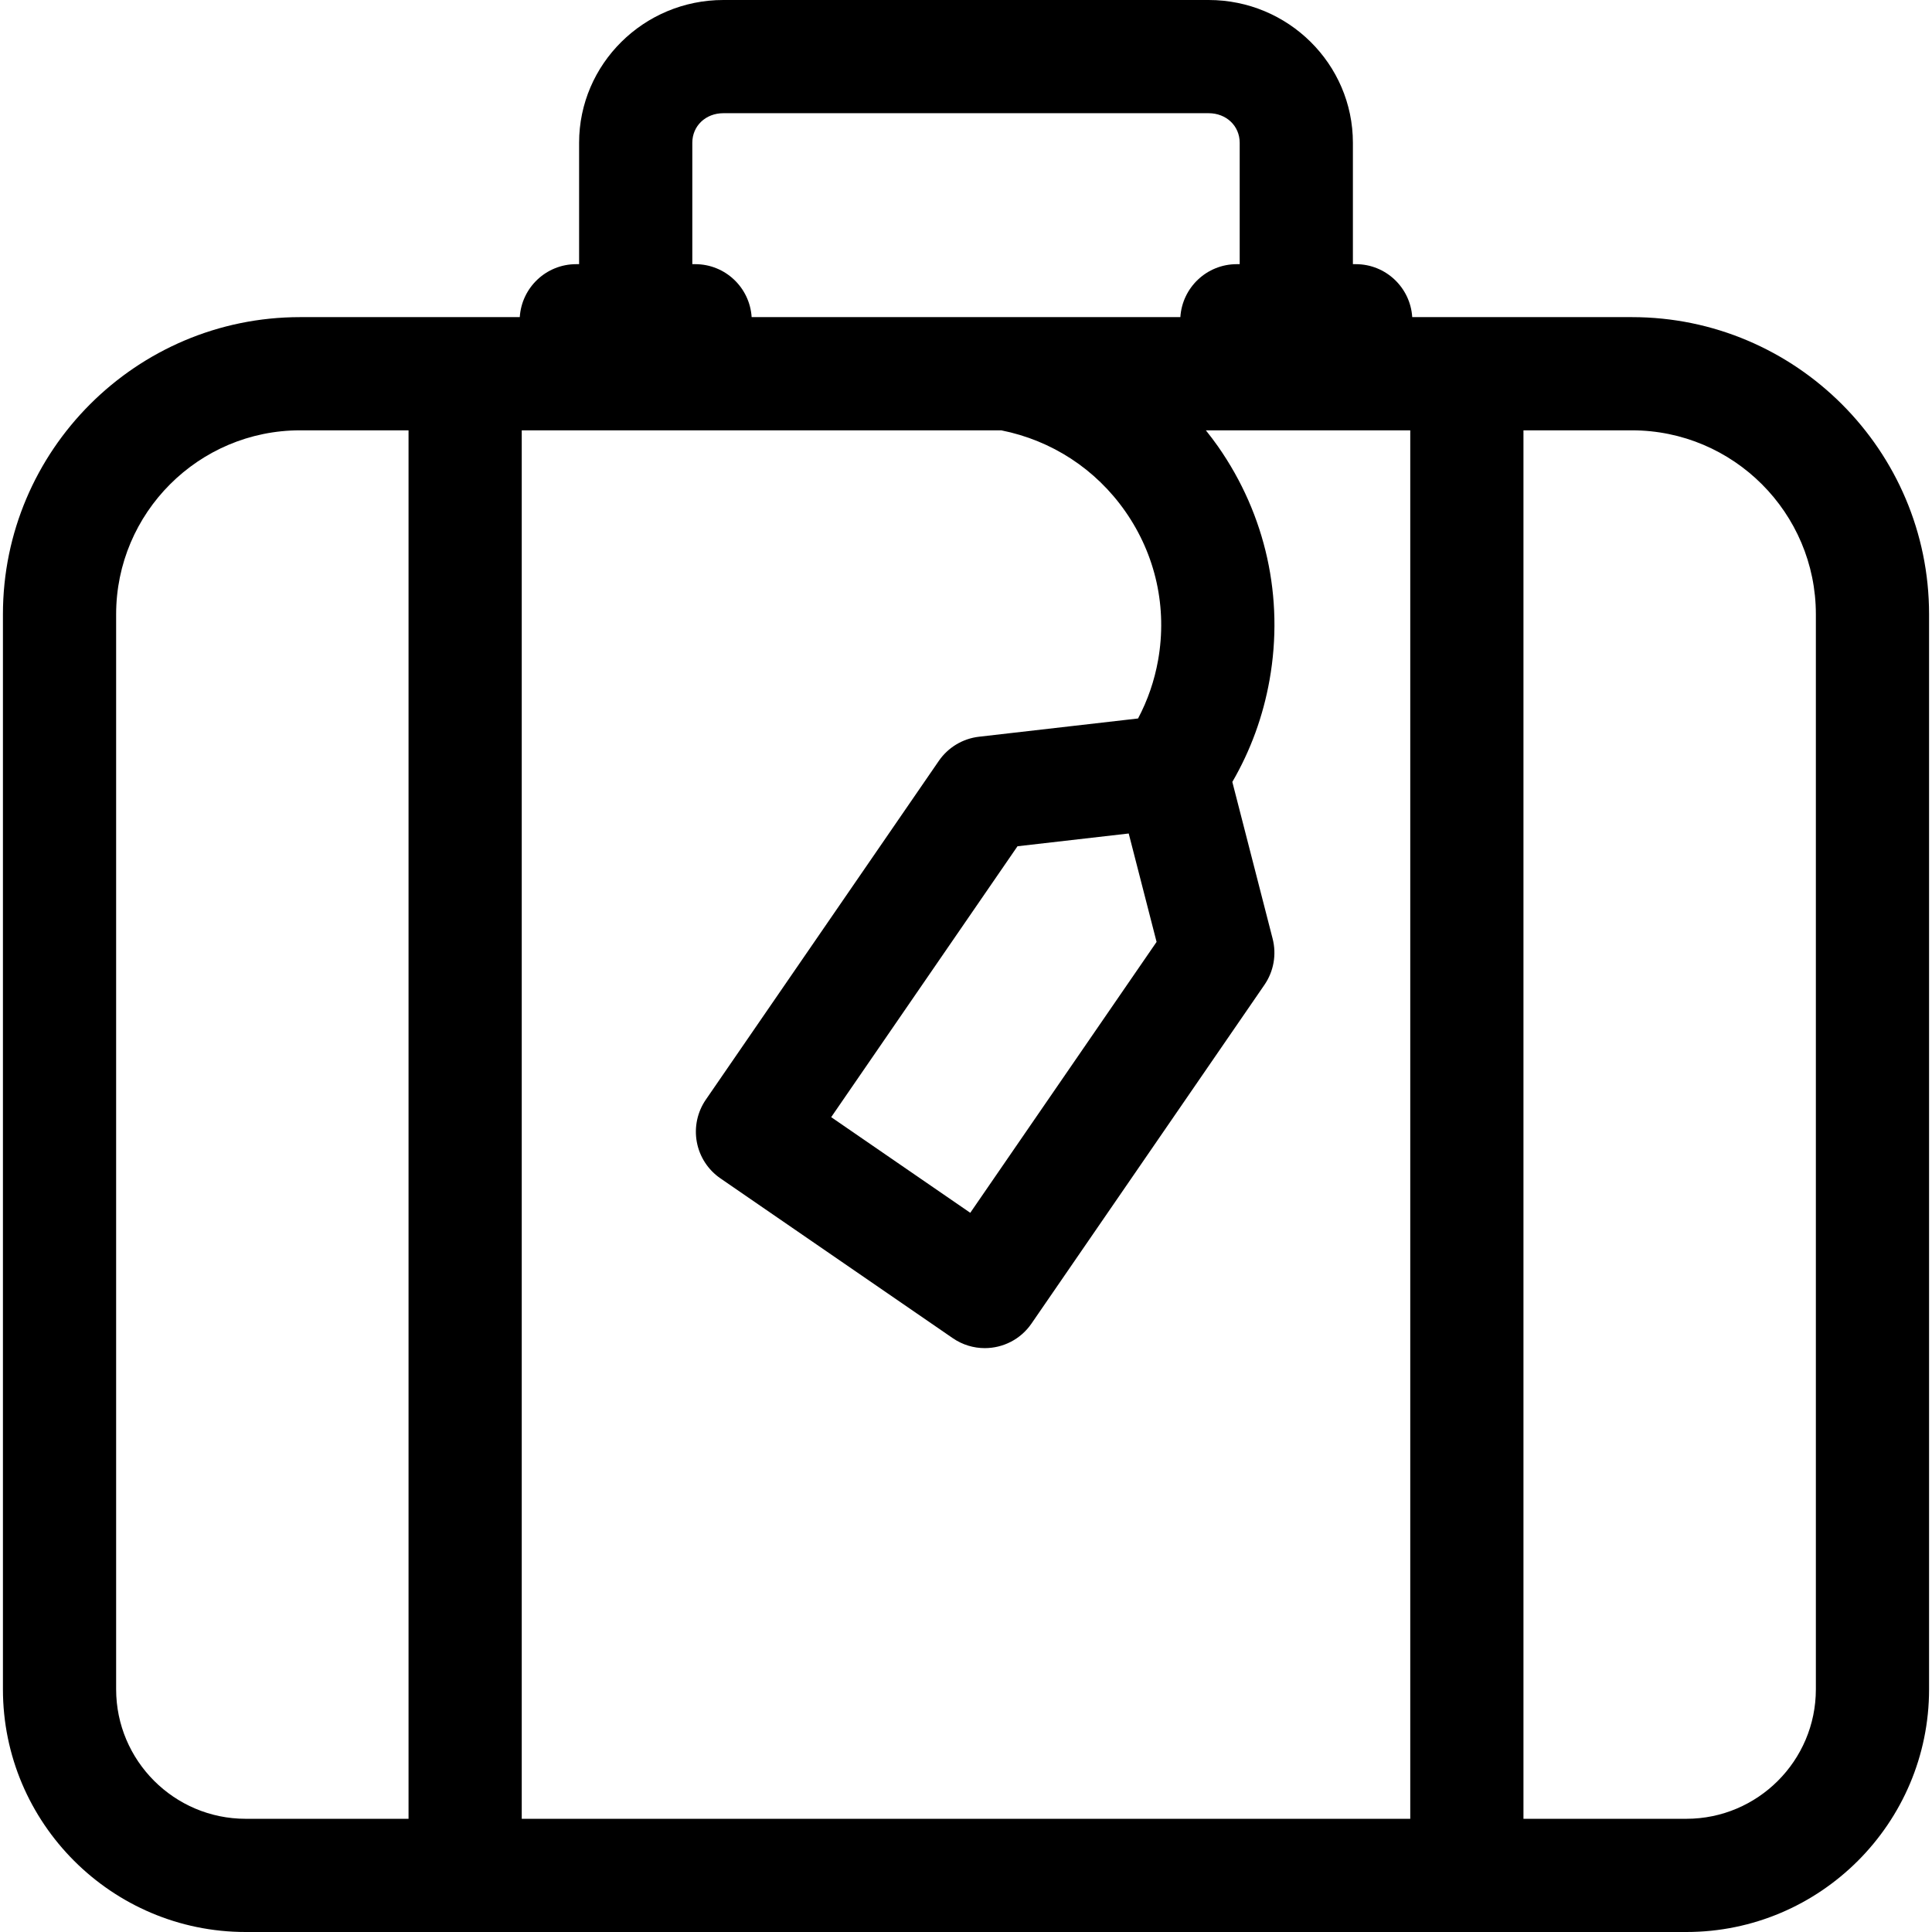
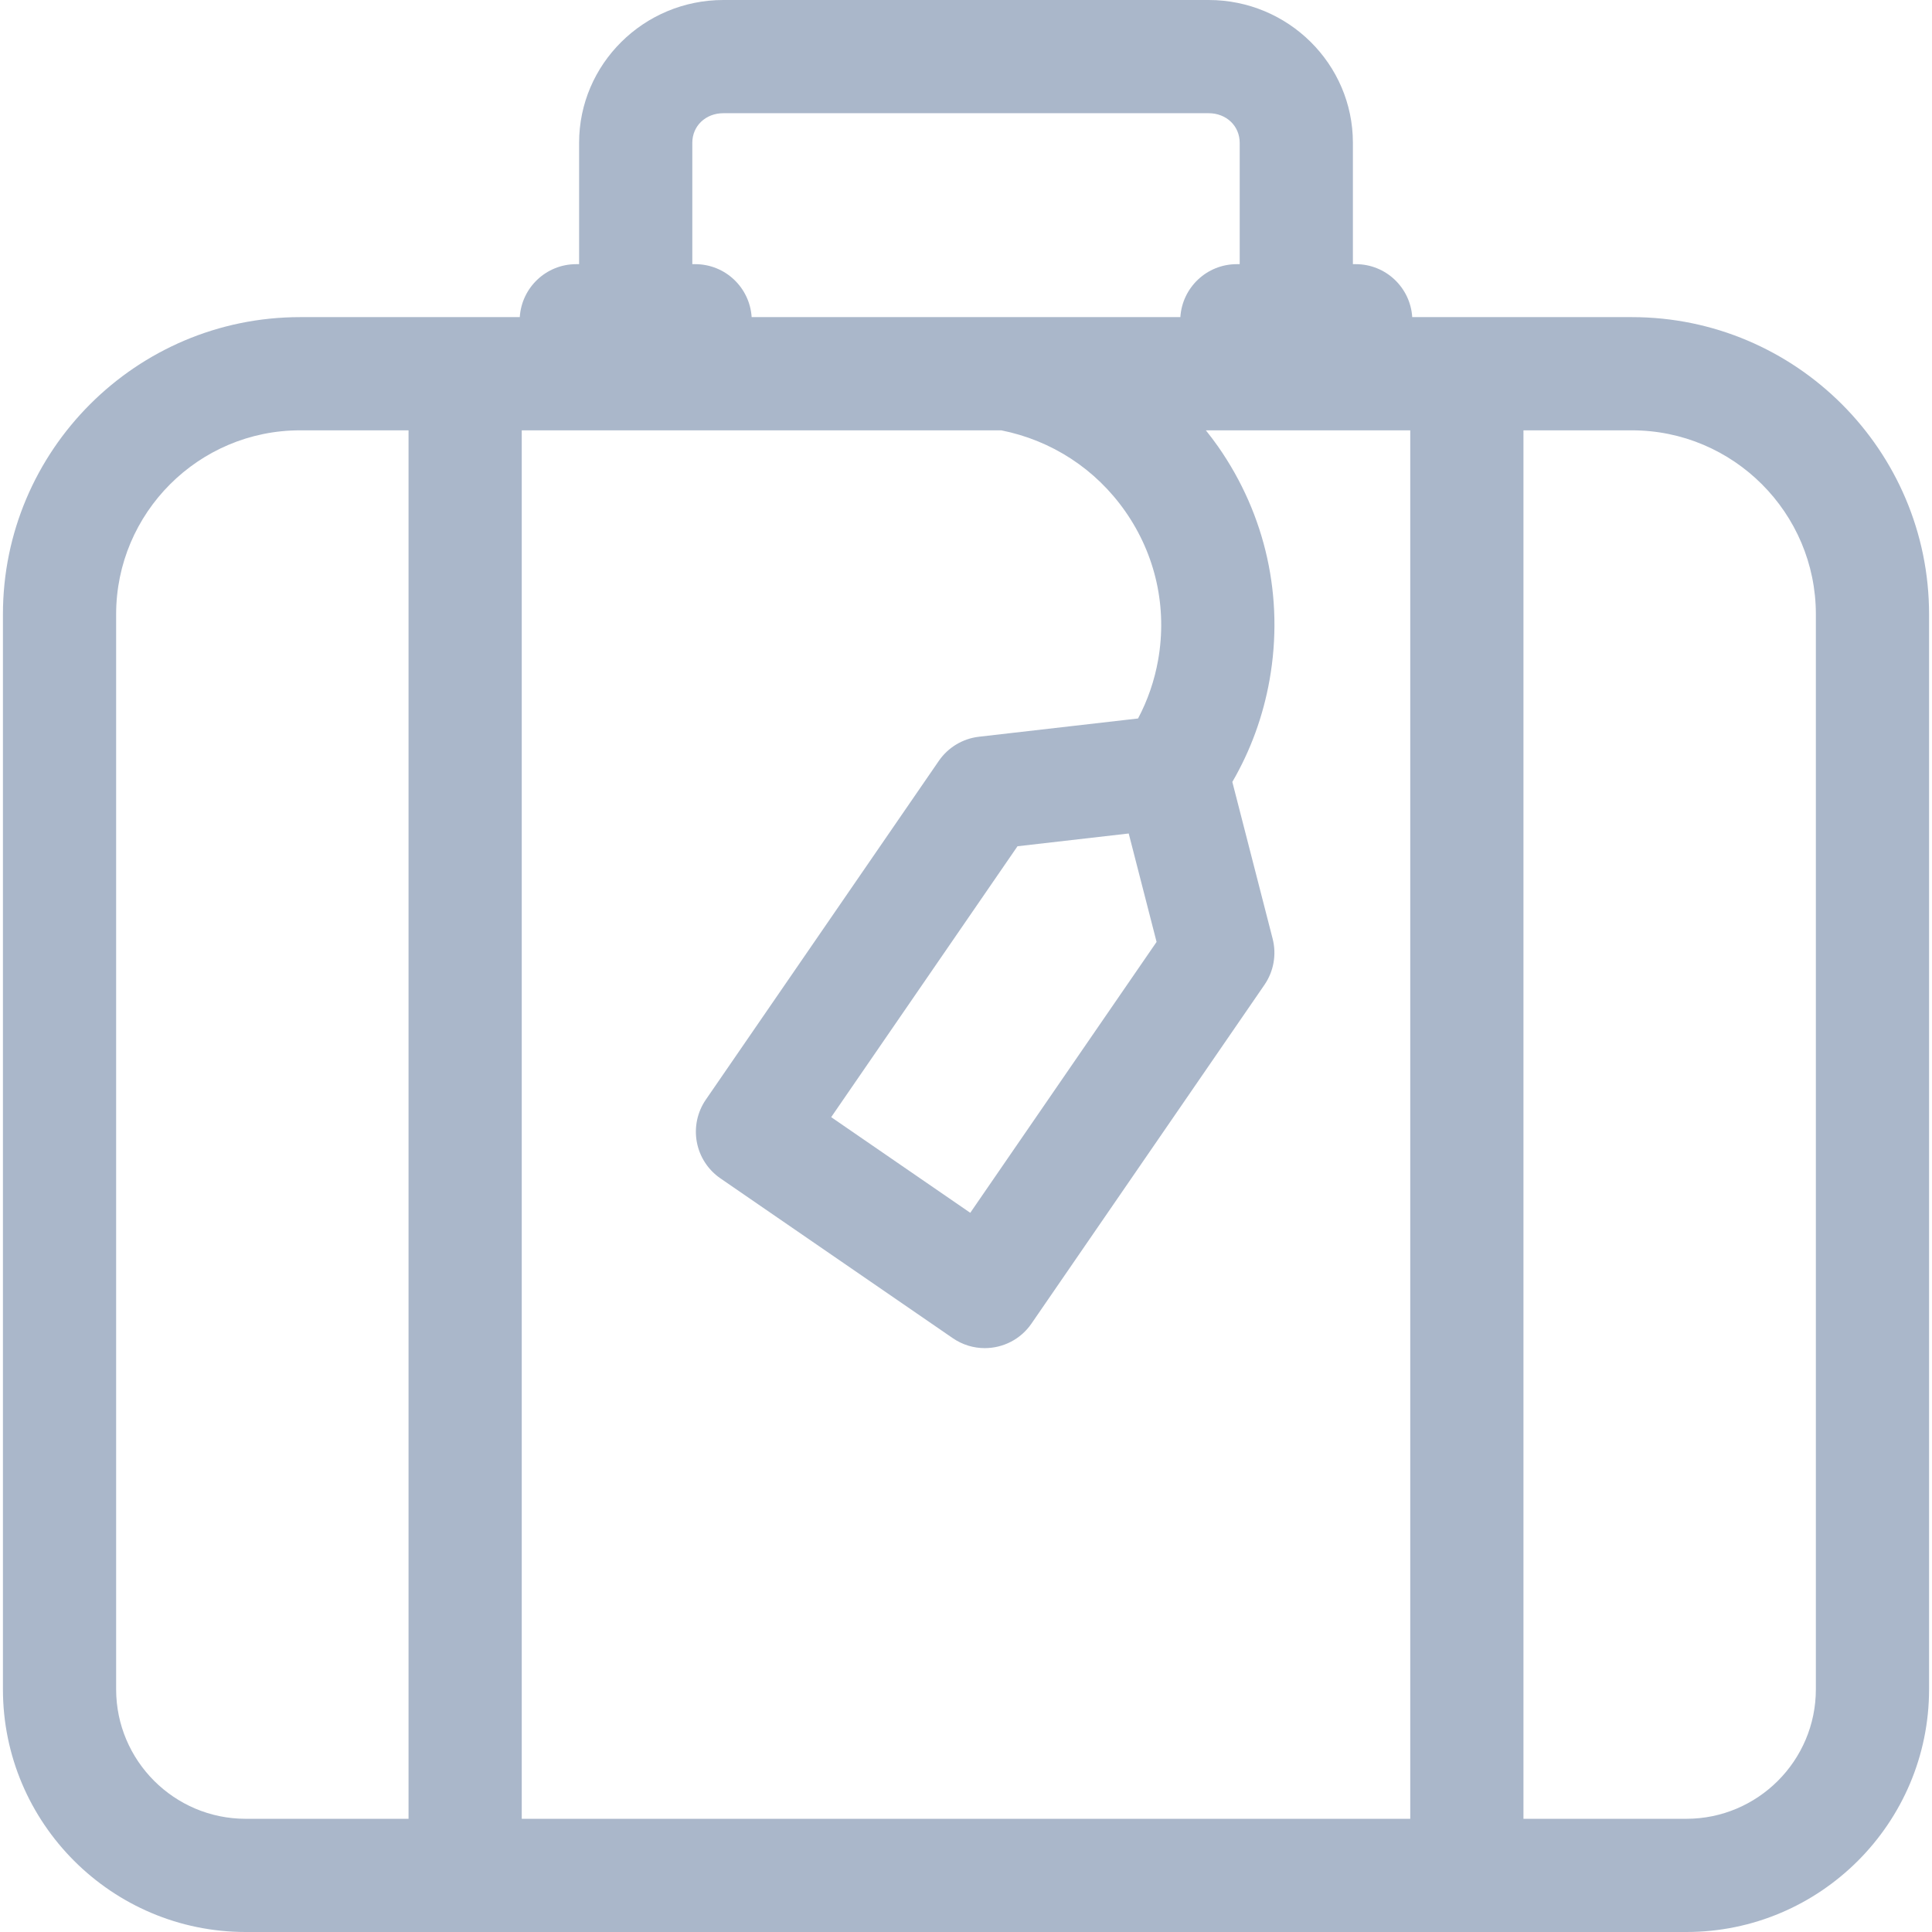
<svg xmlns="http://www.w3.org/2000/svg" version="1.1" id="Layer_1" x="0px" y="0px" viewBox="0 0 512 512" style="enable-background:new 0 0 512 512;" xml:space="preserve" width="512" height="512">
  <g>
-     <path d="M432.475,84.042h-58.219c-0.5-7.833-6.993-14.036-14.951-14.036h-0.773V37.839C358.531,16.975,341.382,0,320.303,0H191.697   c-21.079,0-38.229,16.975-38.229,37.839v32.167h-0.773c-7.958,0-14.452,6.203-14.951,14.036H79.525   c-43.422,0-78.748,35.326-78.748,78.748v284.886C0.777,483.145,29.633,512,65.101,512h381.799   c35.468,0,64.323-28.855,64.323-64.324V162.79C511.223,119.368,475.896,84.042,432.475,84.042z M265.342,114.042   c13.386,2.672,25.03,10.258,32.874,21.483c8.065,11.543,11.154,25.537,8.695,39.402c-0.97,5.47-2.761,10.654-5.316,15.477   l-42.149,4.837c-4.309,0.495-8.191,2.829-10.649,6.402l-61.742,89.772c-2.254,3.277-3.114,7.316-2.391,11.229   s2.972,7.376,6.25,9.631l61.576,42.35c2.597,1.786,5.557,2.642,8.486,2.642c4.772,0,9.464-2.271,12.373-6.501l61.742-89.771   c2.457-3.573,3.248-8.035,2.168-12.234l-10.678-41.54c4.848-8.351,8.162-17.432,9.869-27.054   c3.858-21.756-0.987-43.712-13.644-61.824c-1.033-1.479-2.124-2.902-3.239-4.299h54.165V482H138.268V114.042H265.342z    M306.506,249.617l-49.375,71.789l-36.857-25.35l49.374-71.789l29.472-3.382L306.506,249.617z M183.469,37.839   c0-4.469,3.537-7.839,8.229-7.839h128.605c4.691,0,8.229,3.37,8.229,7.839v32.167h-0.774c-7.958,0-14.452,6.203-14.951,14.036   H199.194c-0.499-7.833-6.993-14.036-14.951-14.036h-0.774V37.839z M30.777,447.676V162.79c0-26.88,21.868-48.748,48.748-48.748   h28.742V482H65.101C46.175,482,30.777,466.603,30.777,447.676z M481.223,447.676c0,18.927-15.397,34.324-34.323,34.324h-43.167   V114.042h28.742c26.88,0,48.748,21.868,48.748,48.748V447.676z" />
+     <path fill="#aab7ca" d="M432.475,84.042h-58.219c-0.5-7.833-6.993-14.036-14.951-14.036h-0.773V37.839C358.531,16.975,341.382,0,320.303,0H191.697   c-21.079,0-38.229,16.975-38.229,37.839v32.167h-0.773c-7.958,0-14.452,6.203-14.951,14.036H79.525   c-43.422,0-78.748,35.326-78.748,78.748v284.886C0.777,483.145,29.633,512,65.101,512h381.799   c35.468,0,64.323-28.855,64.323-64.324V162.79C511.223,119.368,475.896,84.042,432.475,84.042z M265.342,114.042   c13.386,2.672,25.03,10.258,32.874,21.483c8.065,11.543,11.154,25.537,8.695,39.402c-0.97,5.47-2.761,10.654-5.316,15.477   l-42.149,4.837c-4.309,0.495-8.191,2.829-10.649,6.402l-61.742,89.772c-2.254,3.277-3.114,7.316-2.391,11.229   s2.972,7.376,6.25,9.631l61.576,42.35c2.597,1.786,5.557,2.642,8.486,2.642c4.772,0,9.464-2.271,12.373-6.501l61.742-89.771   c2.457-3.573,3.248-8.035,2.168-12.234l-10.678-41.54c4.848-8.351,8.162-17.432,9.869-27.054   c3.858-21.756-0.987-43.712-13.644-61.824c-1.033-1.479-2.124-2.902-3.239-4.299h54.165V482H138.268V114.042H265.342z    M306.506,249.617l-49.375,71.789l-36.857-25.35l49.374-71.789l29.472-3.382L306.506,249.617z M183.469,37.839   c0-4.469,3.537-7.839,8.229-7.839h128.605c4.691,0,8.229,3.37,8.229,7.839v32.167h-0.774c-7.958,0-14.452,6.203-14.951,14.036   H199.194c-0.499-7.833-6.993-14.036-14.951-14.036h-0.774V37.839z M30.777,447.676V162.79c0-26.88,21.868-48.748,48.748-48.748   h28.742V482H65.101C46.175,482,30.777,466.603,30.777,447.676z M481.223,447.676c0,18.927-15.397,34.324-34.323,34.324h-43.167   V114.042h28.742c26.88,0,48.748,21.868,48.748,48.748V447.676z" />
  </g>
</svg>
